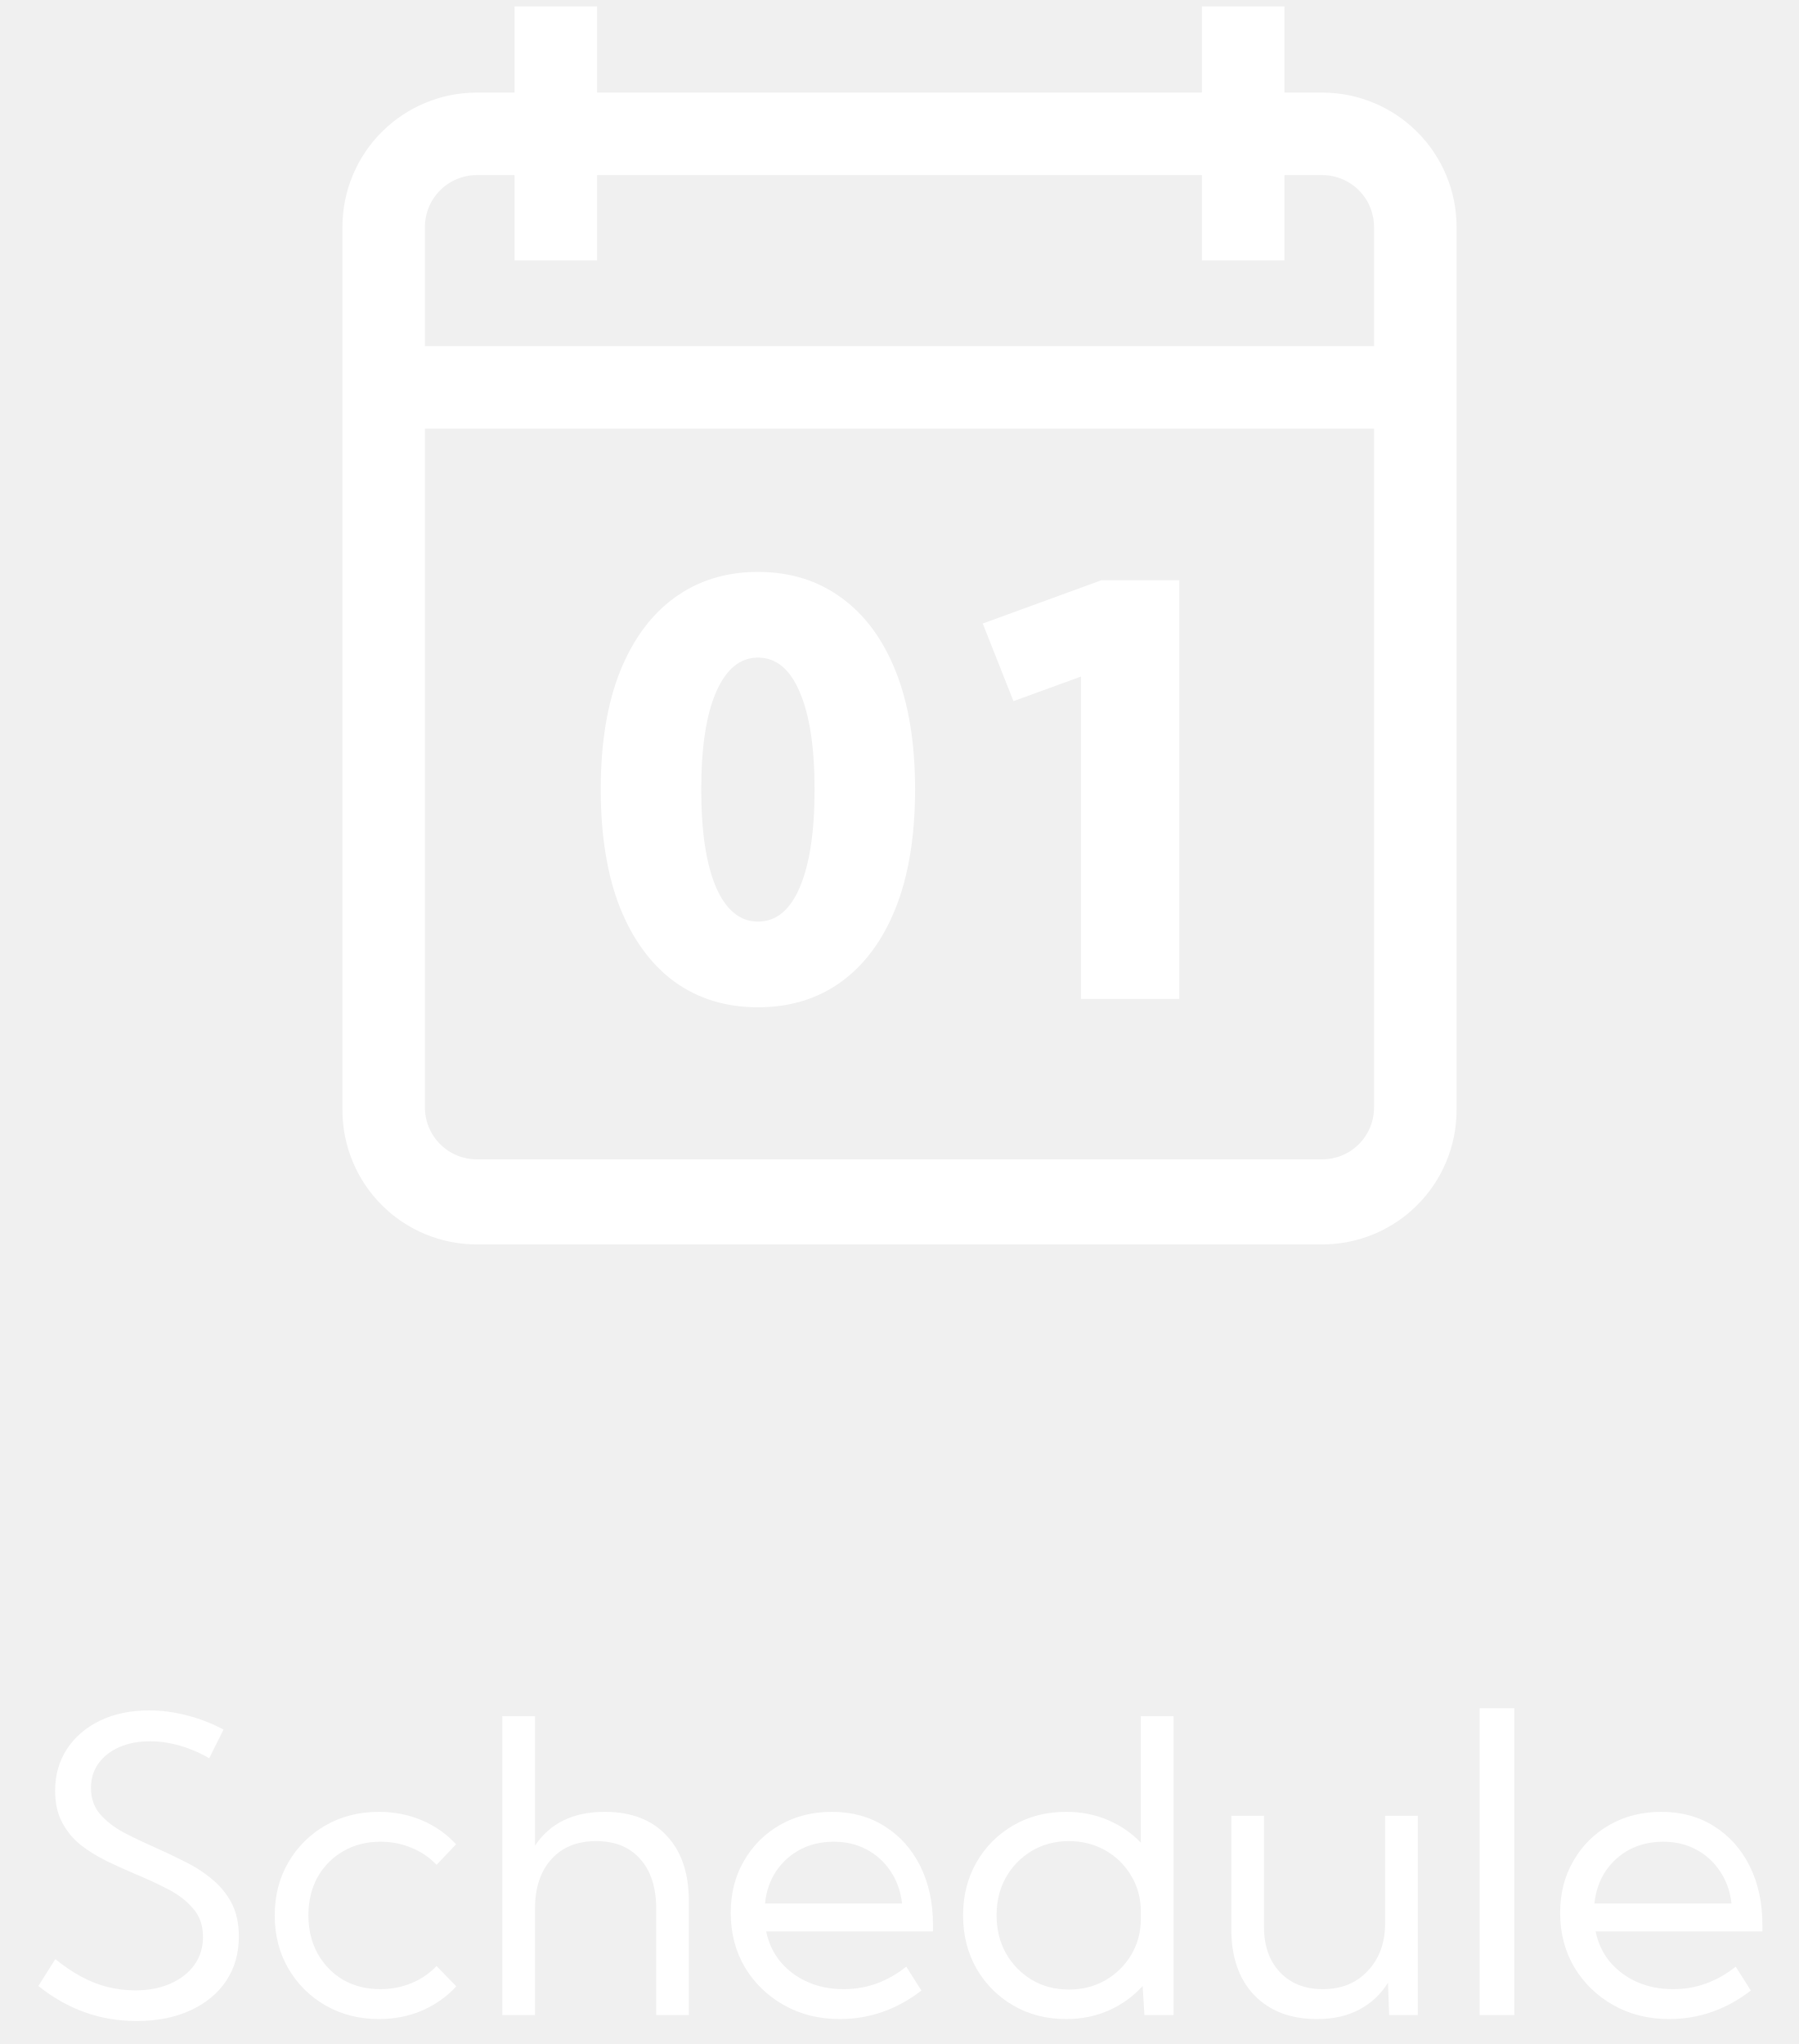
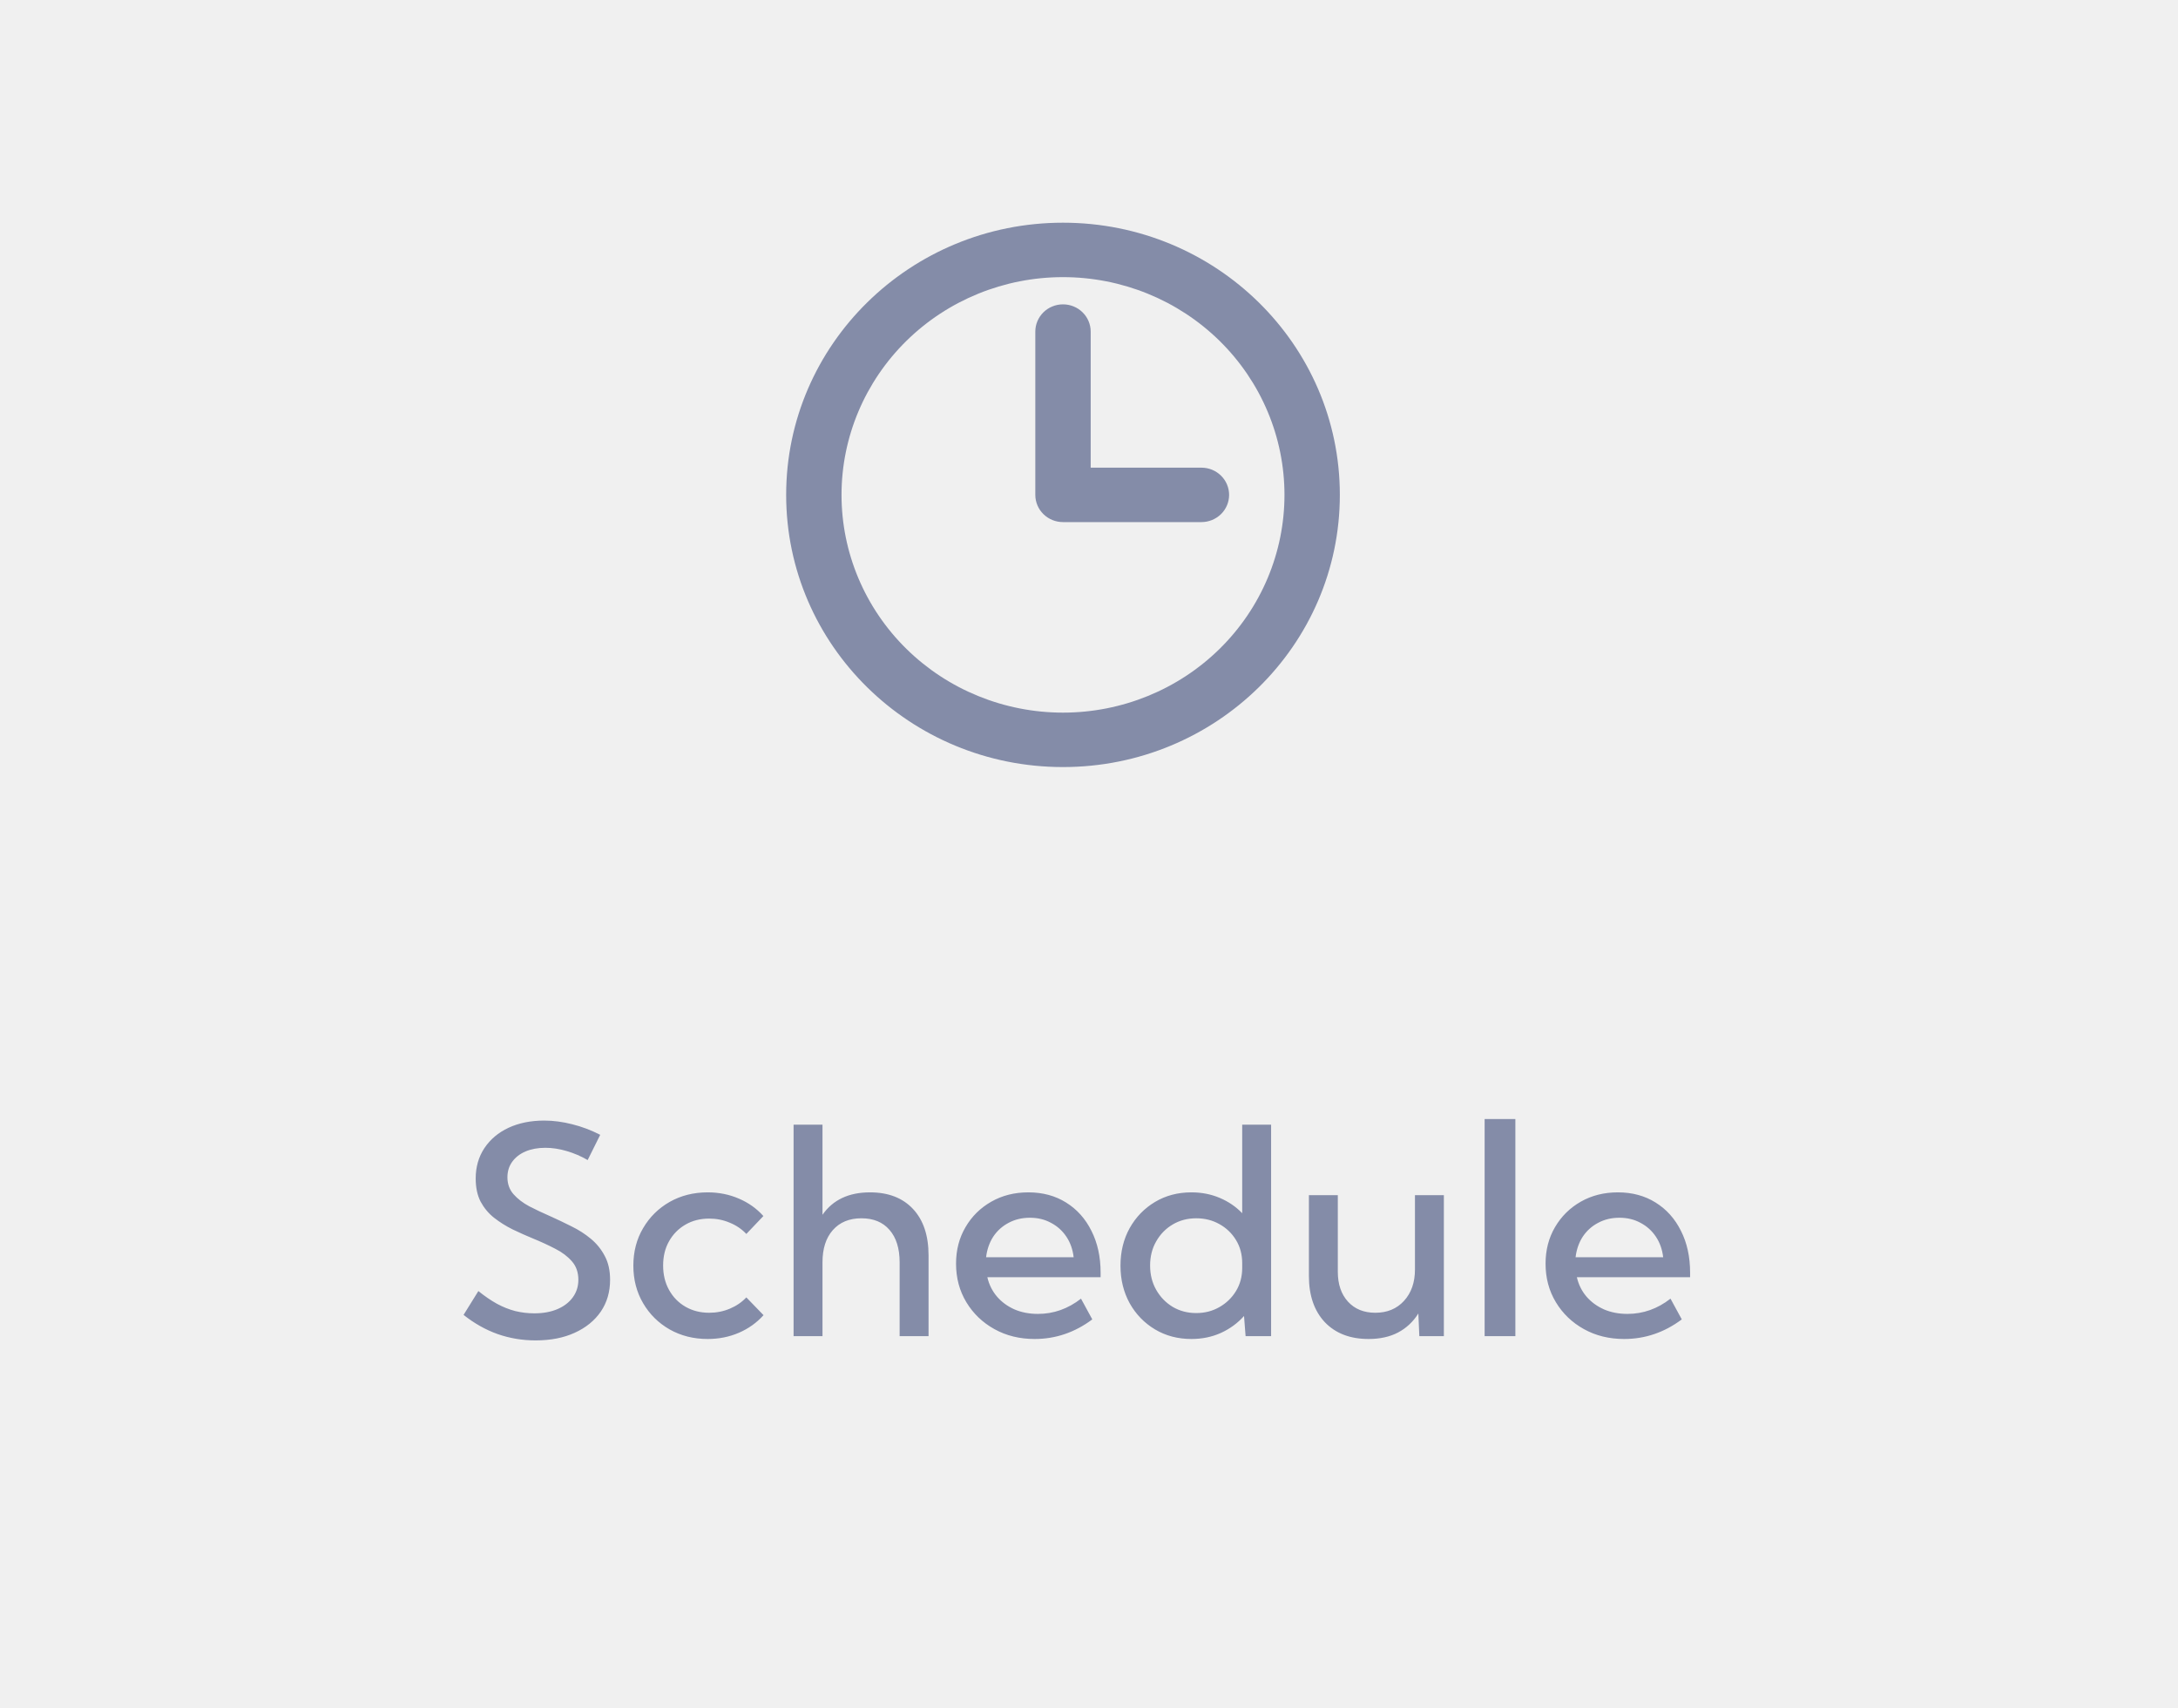
- <svg xmlns="http://www.w3.org/2000/svg" width="44" height="50" viewBox="0 0 44 50" fill="none">
-   <path fill-rule="evenodd" clip-rule="evenodd" d="M31.415 2.265V0.157H29.396V2.265H14.603V0.157H12.585V2.265H11.662C10.79 2.265 9.954 2.611 9.338 3.228C8.721 3.844 8.375 4.68 8.375 5.552V27.154C8.375 28.026 8.721 28.862 9.338 29.479C9.954 30.095 10.79 30.441 11.662 30.441H32.338C33.209 30.441 34.046 30.095 34.662 29.479C35.279 28.862 35.625 28.026 35.625 27.154V5.552C35.625 4.68 35.279 3.844 34.662 3.228C34.046 2.611 33.209 2.265 32.338 2.265H31.415ZM33.606 10.485V27.092C33.606 27.428 33.473 27.751 33.235 27.989C32.997 28.227 32.674 28.36 32.338 28.36H11.662C11.326 28.36 11.003 28.227 10.765 27.989C10.527 27.751 10.393 27.428 10.393 27.092V10.485H33.606ZM11.662 4.283H12.585V6.369H14.603V4.283H29.396V6.369H31.415V4.283H32.338C32.674 4.283 32.997 4.417 33.235 4.655C33.473 4.893 33.606 5.215 33.606 5.552V8.466H10.393V5.552C10.393 5.215 10.527 4.893 10.765 4.655C11.003 4.417 11.326 4.283 11.662 4.283ZM18.537 24.64C17.759 24.64 17.08 24.433 16.502 24.019C15.929 23.6 15.483 22.995 15.164 22.203C14.85 21.407 14.693 20.442 14.693 19.308C14.693 18.179 14.85 17.219 15.164 16.427C15.483 15.635 15.929 15.032 16.502 14.618C17.08 14.199 17.759 13.99 18.537 13.99C19.32 13.99 19.998 14.199 20.571 14.618C21.149 15.032 21.595 15.635 21.91 16.427C22.224 17.219 22.381 18.179 22.381 19.308C22.381 20.442 22.224 21.407 21.91 22.203C21.595 22.995 21.149 23.6 20.571 24.019C19.998 24.433 19.32 24.64 18.537 24.64ZM18.537 22.544C18.983 22.544 19.324 22.264 19.561 21.705C19.802 21.14 19.923 20.344 19.923 19.315C19.923 18.286 19.802 17.492 19.561 16.932C19.324 16.368 18.983 16.086 18.537 16.086C18.1 16.086 17.759 16.368 17.513 16.932C17.271 17.492 17.151 18.286 17.151 19.315C17.151 20.344 17.271 21.14 17.513 21.705C17.759 22.264 18.1 22.544 18.537 22.544ZM28.842 24.436H26.439V16.55L24.787 17.151L24.036 15.253L26.938 14.194H28.842V24.436ZM1.353 47.923L0.939 48.581C1.296 48.867 1.675 49.081 2.074 49.224C2.474 49.367 2.895 49.438 3.337 49.438C3.84 49.438 4.279 49.352 4.653 49.18C5.03 49.008 5.322 48.767 5.53 48.459C5.738 48.147 5.842 47.785 5.842 47.372C5.842 47.05 5.782 46.776 5.662 46.548C5.541 46.321 5.381 46.126 5.179 45.963C4.981 45.797 4.758 45.654 4.511 45.534C4.268 45.411 4.021 45.294 3.771 45.183C3.507 45.066 3.257 44.946 3.02 44.823C2.786 44.696 2.594 44.547 2.445 44.374C2.299 44.202 2.225 43.989 2.225 43.736C2.225 43.508 2.285 43.31 2.406 43.141C2.529 42.969 2.698 42.836 2.913 42.741C3.13 42.644 3.382 42.595 3.668 42.595C3.909 42.595 4.152 42.631 4.399 42.702C4.649 42.774 4.888 42.876 5.116 43.01L5.467 42.308C5.178 42.155 4.879 42.039 4.57 41.962C4.261 41.88 3.954 41.84 3.649 41.84C3.197 41.84 2.797 41.922 2.45 42.088C2.105 42.254 1.835 42.485 1.64 42.78C1.446 43.076 1.348 43.417 1.348 43.804C1.348 44.106 1.405 44.364 1.519 44.579C1.632 44.793 1.783 44.977 1.972 45.13C2.164 45.279 2.376 45.411 2.61 45.525C2.844 45.638 3.08 45.745 3.317 45.846C3.6 45.963 3.866 46.087 4.117 46.217C4.367 46.347 4.57 46.504 4.726 46.69C4.885 46.871 4.965 47.102 4.965 47.382C4.965 47.638 4.895 47.866 4.755 48.064C4.615 48.259 4.42 48.412 4.17 48.522C3.923 48.633 3.634 48.688 3.303 48.688C3.075 48.688 2.851 48.66 2.63 48.605C2.412 48.55 2.198 48.465 1.987 48.352C1.775 48.238 1.564 48.095 1.353 47.923ZM10.316 49.185C10.642 49.045 10.923 48.847 11.16 48.59L10.677 48.093C10.508 48.272 10.303 48.412 10.063 48.512C9.823 48.61 9.569 48.659 9.303 48.659C8.962 48.659 8.658 48.582 8.391 48.43C8.128 48.274 7.92 48.059 7.767 47.786C7.618 47.513 7.543 47.201 7.543 46.85C7.543 46.499 7.618 46.189 7.767 45.919C7.92 45.65 8.128 45.438 8.391 45.286C8.658 45.13 8.962 45.052 9.303 45.052C9.569 45.052 9.821 45.1 10.058 45.198C10.299 45.295 10.505 45.435 10.677 45.617L11.155 45.115C10.918 44.858 10.637 44.662 10.312 44.525C9.987 44.389 9.639 44.321 9.269 44.321C8.784 44.321 8.349 44.431 7.962 44.652C7.579 44.873 7.275 45.175 7.051 45.559C6.83 45.939 6.719 46.371 6.719 46.855C6.719 47.336 6.83 47.768 7.051 48.152C7.275 48.535 7.579 48.837 7.962 49.058C8.349 49.279 8.784 49.39 9.269 49.39C9.642 49.39 9.992 49.322 10.316 49.185ZM12.286 41.981V49.292H13.085V46.694C13.085 46.181 13.218 45.776 13.485 45.481C13.751 45.185 14.117 45.037 14.581 45.037C15.043 45.037 15.402 45.183 15.659 45.476C15.919 45.765 16.049 46.171 16.049 46.694V49.292H16.848V46.509C16.848 45.82 16.666 45.284 16.302 44.901C15.941 44.514 15.438 44.321 14.791 44.321C14.021 44.321 13.452 44.597 13.085 45.149V41.981H12.286ZM20.538 49.39C21.266 49.39 21.932 49.157 22.536 48.693L22.166 48.108C21.704 48.475 21.194 48.659 20.635 48.659C20.31 48.659 20.016 48.6 19.753 48.483C19.49 48.366 19.269 48.202 19.09 47.991C18.915 47.78 18.798 47.531 18.739 47.245H22.819V47.089C22.819 46.543 22.715 46.062 22.507 45.646C22.299 45.23 22.008 44.906 21.634 44.672C21.264 44.438 20.835 44.321 20.348 44.321C19.873 44.321 19.449 44.428 19.075 44.642C18.702 44.857 18.408 45.151 18.193 45.525C17.979 45.895 17.872 46.317 17.872 46.792C17.872 47.286 17.987 47.729 18.218 48.123C18.451 48.512 18.77 48.821 19.173 49.049C19.576 49.276 20.031 49.39 20.538 49.39ZM22.063 46.563H18.71C18.742 46.261 18.833 45.997 18.983 45.773C19.136 45.546 19.332 45.369 19.573 45.242C19.816 45.115 20.089 45.052 20.392 45.052C20.69 45.052 20.959 45.115 21.196 45.242C21.436 45.369 21.631 45.546 21.781 45.773C21.933 45.997 22.028 46.261 22.063 46.563ZM27.99 49.292H28.702V41.981H27.903V45.076C27.678 44.839 27.409 44.654 27.093 44.52C26.782 44.387 26.442 44.321 26.075 44.321C25.594 44.321 25.163 44.431 24.783 44.652C24.403 44.873 24.102 45.175 23.881 45.559C23.664 45.939 23.555 46.371 23.555 46.855C23.555 47.336 23.664 47.768 23.881 48.152C24.102 48.535 24.403 48.837 24.783 49.058C25.163 49.279 25.594 49.39 26.075 49.39C26.455 49.39 26.806 49.318 27.128 49.175C27.449 49.029 27.722 48.831 27.947 48.581L27.99 49.292ZM27.03 48.444C26.764 48.594 26.468 48.668 26.143 48.668C25.805 48.668 25.503 48.589 25.236 48.43C24.97 48.27 24.759 48.054 24.603 47.781C24.45 47.505 24.374 47.195 24.374 46.85C24.374 46.506 24.45 46.197 24.603 45.924C24.759 45.651 24.97 45.435 25.236 45.276C25.503 45.117 25.805 45.037 26.143 45.037C26.468 45.037 26.764 45.112 27.03 45.261C27.297 45.411 27.508 45.617 27.664 45.88C27.823 46.14 27.903 46.436 27.903 46.767V46.933C27.903 47.265 27.823 47.562 27.664 47.825C27.508 48.085 27.297 48.291 27.03 48.444ZM33.976 49.292H34.678V44.418H33.878V47.04C33.878 47.521 33.737 47.911 33.454 48.21C33.175 48.509 32.808 48.659 32.353 48.659C31.917 48.659 31.568 48.521 31.305 48.244C31.045 47.968 30.915 47.599 30.915 47.138V44.418H30.116V47.196C30.116 47.876 30.302 48.412 30.676 48.805C31.053 49.195 31.565 49.39 32.211 49.39C32.608 49.39 32.951 49.313 33.24 49.161C33.532 49.008 33.768 48.789 33.947 48.503L33.976 49.292ZM36.189 49.292H37.037V41.786H36.189V49.292ZM40.824 49.39C41.552 49.39 42.218 49.157 42.822 48.693L42.452 48.108C41.991 48.475 41.48 48.659 40.922 48.659C40.597 48.659 40.303 48.6 40.039 48.483C39.776 48.366 39.555 48.202 39.376 47.991C39.201 47.78 39.084 47.531 39.026 47.245H43.105V47.089C43.105 46.543 43.001 46.062 42.793 45.646C42.585 45.23 42.294 44.906 41.921 44.672C41.55 44.438 41.121 44.321 40.634 44.321C40.16 44.321 39.736 44.428 39.362 44.642C38.988 44.857 38.694 45.151 38.48 45.525C38.265 45.895 38.158 46.317 38.158 46.792C38.158 47.286 38.273 47.729 38.504 48.123C38.738 48.512 39.056 48.821 39.459 49.049C39.862 49.276 40.317 49.39 40.824 49.39ZM42.35 46.563H38.996C39.029 46.261 39.12 45.997 39.269 45.773C39.422 45.546 39.618 45.369 39.859 45.242C40.103 45.115 40.376 45.052 40.678 45.052C40.977 45.052 41.245 45.115 41.482 45.242C41.722 45.369 41.917 45.546 42.067 45.773C42.22 45.997 42.314 46.261 42.35 46.563Z" fill="white" />
+ <svg xmlns="http://www.w3.org/2000/svg" width="88" height="69" viewBox="0 0 88 69" fill="none">
+   <path d="M44.068 18.9H48.542C48.839 18.9 49.123 19.016 49.333 19.222C49.543 19.428 49.661 19.708 49.661 20C49.661 20.292 49.543 20.572 49.333 20.778C49.123 20.984 48.839 21.1 48.542 21.1H42.949C42.653 21.1 42.368 20.984 42.158 20.778C41.949 20.572 41.831 20.292 41.831 20V13.4C41.831 13.108 41.949 12.829 42.158 12.622C42.368 12.416 42.653 12.3 42.949 12.3C43.246 12.3 43.531 12.416 43.74 12.622C43.95 12.829 44.068 13.108 44.068 13.4V18.9ZM42.949 31C36.772 31 31.764 26.075 31.764 20C31.764 13.925 36.772 9 42.949 9C49.127 9 54.135 13.925 54.135 20C54.135 26.075 49.127 31 42.949 31ZM42.949 28.8C45.323 28.8 47.599 27.873 49.277 26.223C50.955 24.572 51.898 22.334 51.898 20C51.898 17.666 50.955 15.428 49.277 13.777C47.599 12.127 45.323 11.2 42.949 11.2C40.576 11.2 38.3 12.127 36.622 13.777C34.944 15.428 34.001 17.666 34.001 20C34.001 22.334 34.944 24.572 36.622 26.223C38.3 27.873 40.576 28.8 42.949 28.8Z" fill="#848CA8" />
+   <path d="M18.73 53.14L19.328 52.177C19.583 52.382 19.831 52.553 20.075 52.689C20.322 52.822 20.57 52.921 20.821 52.986C21.072 53.047 21.328 53.077 21.59 53.077C21.947 53.077 22.259 53.02 22.525 52.906C22.791 52.792 22.998 52.632 23.146 52.427C23.294 52.222 23.368 51.987 23.368 51.721C23.368 51.421 23.281 51.172 23.106 50.974C22.935 50.777 22.711 50.608 22.434 50.467C22.156 50.323 21.86 50.186 21.545 50.057C21.267 49.943 20.99 49.819 20.713 49.686C20.439 49.55 20.189 49.392 19.961 49.214C19.736 49.035 19.556 48.818 19.419 48.564C19.286 48.306 19.22 47.994 19.22 47.629C19.22 47.162 19.338 46.752 19.573 46.398C19.809 46.045 20.133 45.772 20.547 45.578C20.965 45.384 21.446 45.287 21.989 45.287C22.358 45.287 22.734 45.337 23.117 45.435C23.505 45.531 23.883 45.673 24.251 45.863L23.744 46.883C23.478 46.727 23.195 46.606 22.895 46.518C22.599 46.431 22.312 46.387 22.035 46.387C21.731 46.387 21.463 46.437 21.231 46.535C21.003 46.634 20.825 46.773 20.696 46.951C20.567 47.13 20.502 47.339 20.502 47.578C20.502 47.848 20.584 48.076 20.747 48.262C20.91 48.448 21.123 48.611 21.385 48.752C21.651 48.889 21.932 49.022 22.229 49.151C22.517 49.28 22.804 49.417 23.089 49.561C23.378 49.702 23.638 49.869 23.87 50.062C24.105 50.256 24.293 50.488 24.434 50.758C24.578 51.024 24.65 51.345 24.65 51.721C24.65 52.211 24.525 52.64 24.274 53.008C24.023 53.373 23.672 53.658 23.22 53.863C22.772 54.068 22.246 54.171 21.642 54.171C21.106 54.171 20.593 54.086 20.103 53.914C19.617 53.74 19.159 53.481 18.73 53.14ZM30.85 53.151C30.573 53.459 30.24 53.696 29.853 53.863C29.465 54.03 29.046 54.114 28.593 54.114C28.024 54.114 27.511 53.985 27.055 53.727C26.603 53.468 26.246 53.115 25.984 52.667C25.721 52.218 25.59 51.713 25.59 51.151C25.59 50.585 25.721 50.08 25.984 49.635C26.246 49.187 26.603 48.834 27.055 48.575C27.511 48.317 28.024 48.188 28.593 48.188C29.042 48.188 29.459 48.271 29.847 48.438C30.235 48.602 30.567 48.837 30.844 49.145L30.155 49.869C29.969 49.671 29.744 49.519 29.482 49.413C29.224 49.303 28.949 49.248 28.656 49.248C28.295 49.248 27.974 49.329 27.693 49.493C27.412 49.656 27.192 49.88 27.032 50.165C26.872 50.446 26.793 50.773 26.793 51.145C26.793 51.514 26.872 51.842 27.032 52.131C27.192 52.42 27.412 52.646 27.693 52.809C27.974 52.972 28.295 53.054 28.656 53.054C28.949 53.054 29.226 52.999 29.488 52.889C29.75 52.779 29.972 52.627 30.155 52.433L30.85 53.151ZM32.064 54V45.453H33.232V49.094C33.653 48.49 34.294 48.188 35.152 48.188C35.893 48.188 36.472 48.412 36.89 48.86C37.308 49.308 37.517 49.933 37.517 50.735V54H36.349V51.02C36.349 50.454 36.212 50.015 35.938 49.703C35.669 49.392 35.291 49.236 34.804 49.236C34.314 49.236 33.929 49.396 33.648 49.715C33.37 50.03 33.232 50.465 33.232 51.02V54H32.064ZM44.133 53.322C43.426 53.85 42.649 54.114 41.802 54.114C41.198 54.114 40.657 53.981 40.178 53.715C39.699 53.449 39.321 53.086 39.044 52.627C38.767 52.167 38.628 51.648 38.628 51.071C38.628 50.52 38.755 50.028 39.01 49.595C39.264 49.158 39.612 48.815 40.053 48.564C40.493 48.313 40.993 48.188 41.551 48.188C42.129 48.188 42.636 48.325 43.073 48.598C43.513 48.872 43.855 49.253 44.098 49.743C44.345 50.23 44.469 50.794 44.469 51.436V51.618H39.893C39.961 51.914 40.091 52.175 40.281 52.399C40.47 52.619 40.706 52.792 40.987 52.917C41.268 53.039 41.585 53.1 41.939 53.1C42.569 53.1 43.149 52.895 43.677 52.484L44.133 53.322ZM39.842 50.809H43.38C43.342 50.49 43.244 50.213 43.084 49.977C42.925 49.738 42.717 49.552 42.463 49.419C42.212 49.282 41.929 49.214 41.614 49.214C41.295 49.214 41.008 49.282 40.753 49.419C40.499 49.552 40.292 49.738 40.132 49.977C39.977 50.216 39.88 50.494 39.842 50.809ZM51.358 54H50.327L50.264 53.185C50.005 53.474 49.694 53.702 49.329 53.869C48.968 54.032 48.571 54.114 48.138 54.114C47.591 54.114 47.101 53.985 46.668 53.727C46.235 53.468 45.893 53.115 45.642 52.667C45.396 52.218 45.272 51.713 45.272 51.151C45.272 50.585 45.396 50.08 45.642 49.635C45.893 49.187 46.235 48.834 46.668 48.575C47.101 48.317 47.591 48.188 48.138 48.188C48.549 48.188 48.928 48.262 49.278 48.41C49.631 48.558 49.935 48.765 50.19 49.031V45.453H51.358V54ZM48.332 53.066C48.678 53.066 48.989 52.986 49.267 52.826C49.548 52.667 49.772 52.45 49.939 52.177C50.106 51.903 50.19 51.592 50.19 51.242V51.048C50.19 50.699 50.106 50.387 49.939 50.114C49.772 49.84 49.548 49.626 49.267 49.47C48.989 49.314 48.678 49.236 48.332 49.236C47.979 49.236 47.662 49.32 47.38 49.487C47.099 49.654 46.877 49.882 46.714 50.171C46.55 50.456 46.469 50.781 46.469 51.145C46.469 51.51 46.55 51.837 46.714 52.125C46.877 52.414 47.099 52.644 47.38 52.815C47.662 52.982 47.979 53.066 48.332 53.066ZM58.338 54H57.347L57.307 53.083C57.098 53.417 56.824 53.673 56.486 53.852C56.152 54.027 55.755 54.114 55.295 54.114C54.551 54.114 53.962 53.888 53.529 53.436C53.1 52.98 52.885 52.357 52.885 51.567V48.302H54.053V51.396C54.053 51.901 54.19 52.304 54.463 52.604C54.737 52.904 55.105 53.054 55.569 53.054C56.047 53.054 56.433 52.895 56.726 52.575C57.022 52.252 57.17 51.829 57.17 51.305V48.302H58.338V54ZM61.227 54H59.985V45.225H61.227V54ZM67.951 53.322C67.245 53.85 66.468 54.114 65.621 54.114C65.017 54.114 64.475 53.981 63.997 53.715C63.518 53.449 63.14 53.086 62.863 52.627C62.585 52.167 62.447 51.648 62.447 51.071C62.447 50.52 62.574 50.028 62.828 49.595C63.083 49.158 63.431 48.815 63.871 48.564C64.312 48.313 64.811 48.188 65.37 48.188C65.947 48.188 66.454 48.325 66.891 48.598C67.332 48.872 67.674 49.253 67.917 49.743C68.164 50.23 68.287 50.794 68.287 51.436V51.618H63.712C63.78 51.914 63.909 52.175 64.099 52.399C64.289 52.619 64.525 52.792 64.806 52.917C65.087 53.039 65.404 53.1 65.757 53.1C66.388 53.1 66.967 52.895 67.495 52.484L67.951 53.322ZM63.66 50.809H67.199C67.161 50.49 67.062 50.213 66.903 49.977C66.743 49.738 66.536 49.552 66.282 49.419C66.031 49.282 65.748 49.214 65.433 49.214C65.113 49.214 64.827 49.282 64.572 49.419C64.318 49.552 64.111 49.738 63.951 49.977C63.795 50.216 63.698 50.494 63.66 50.809Z" fill="#848CA8" />
</svg>
